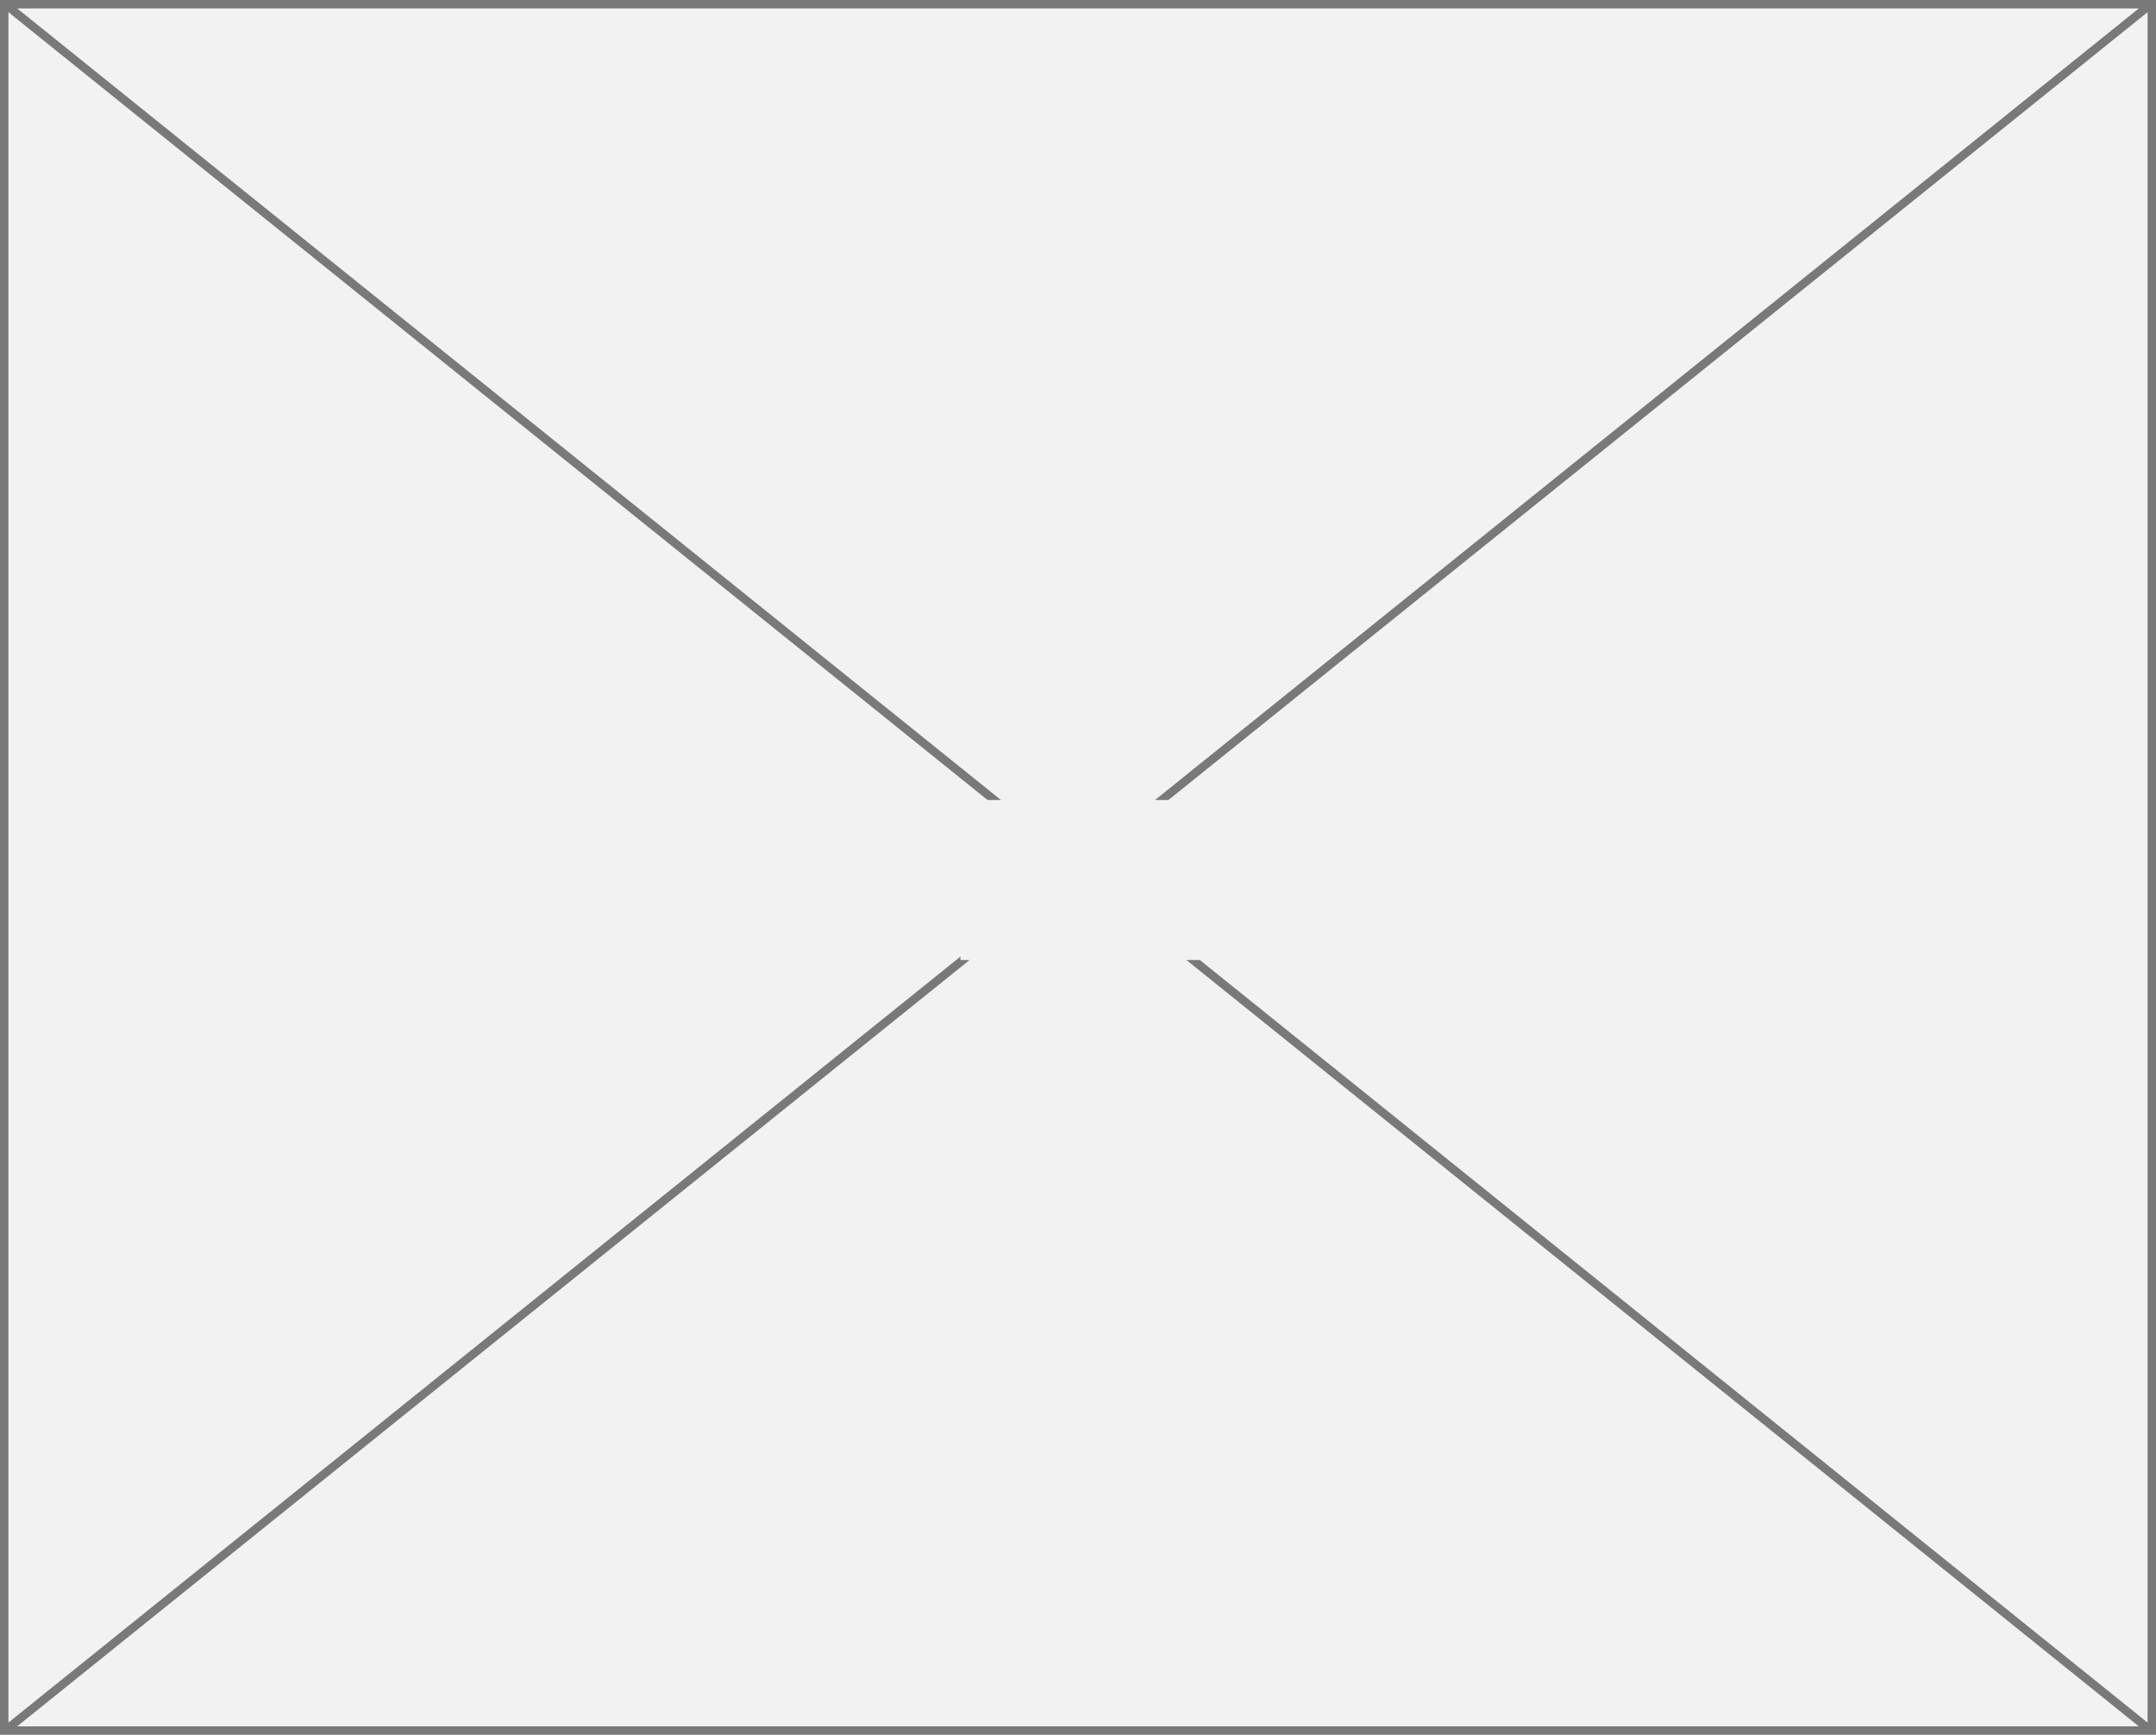
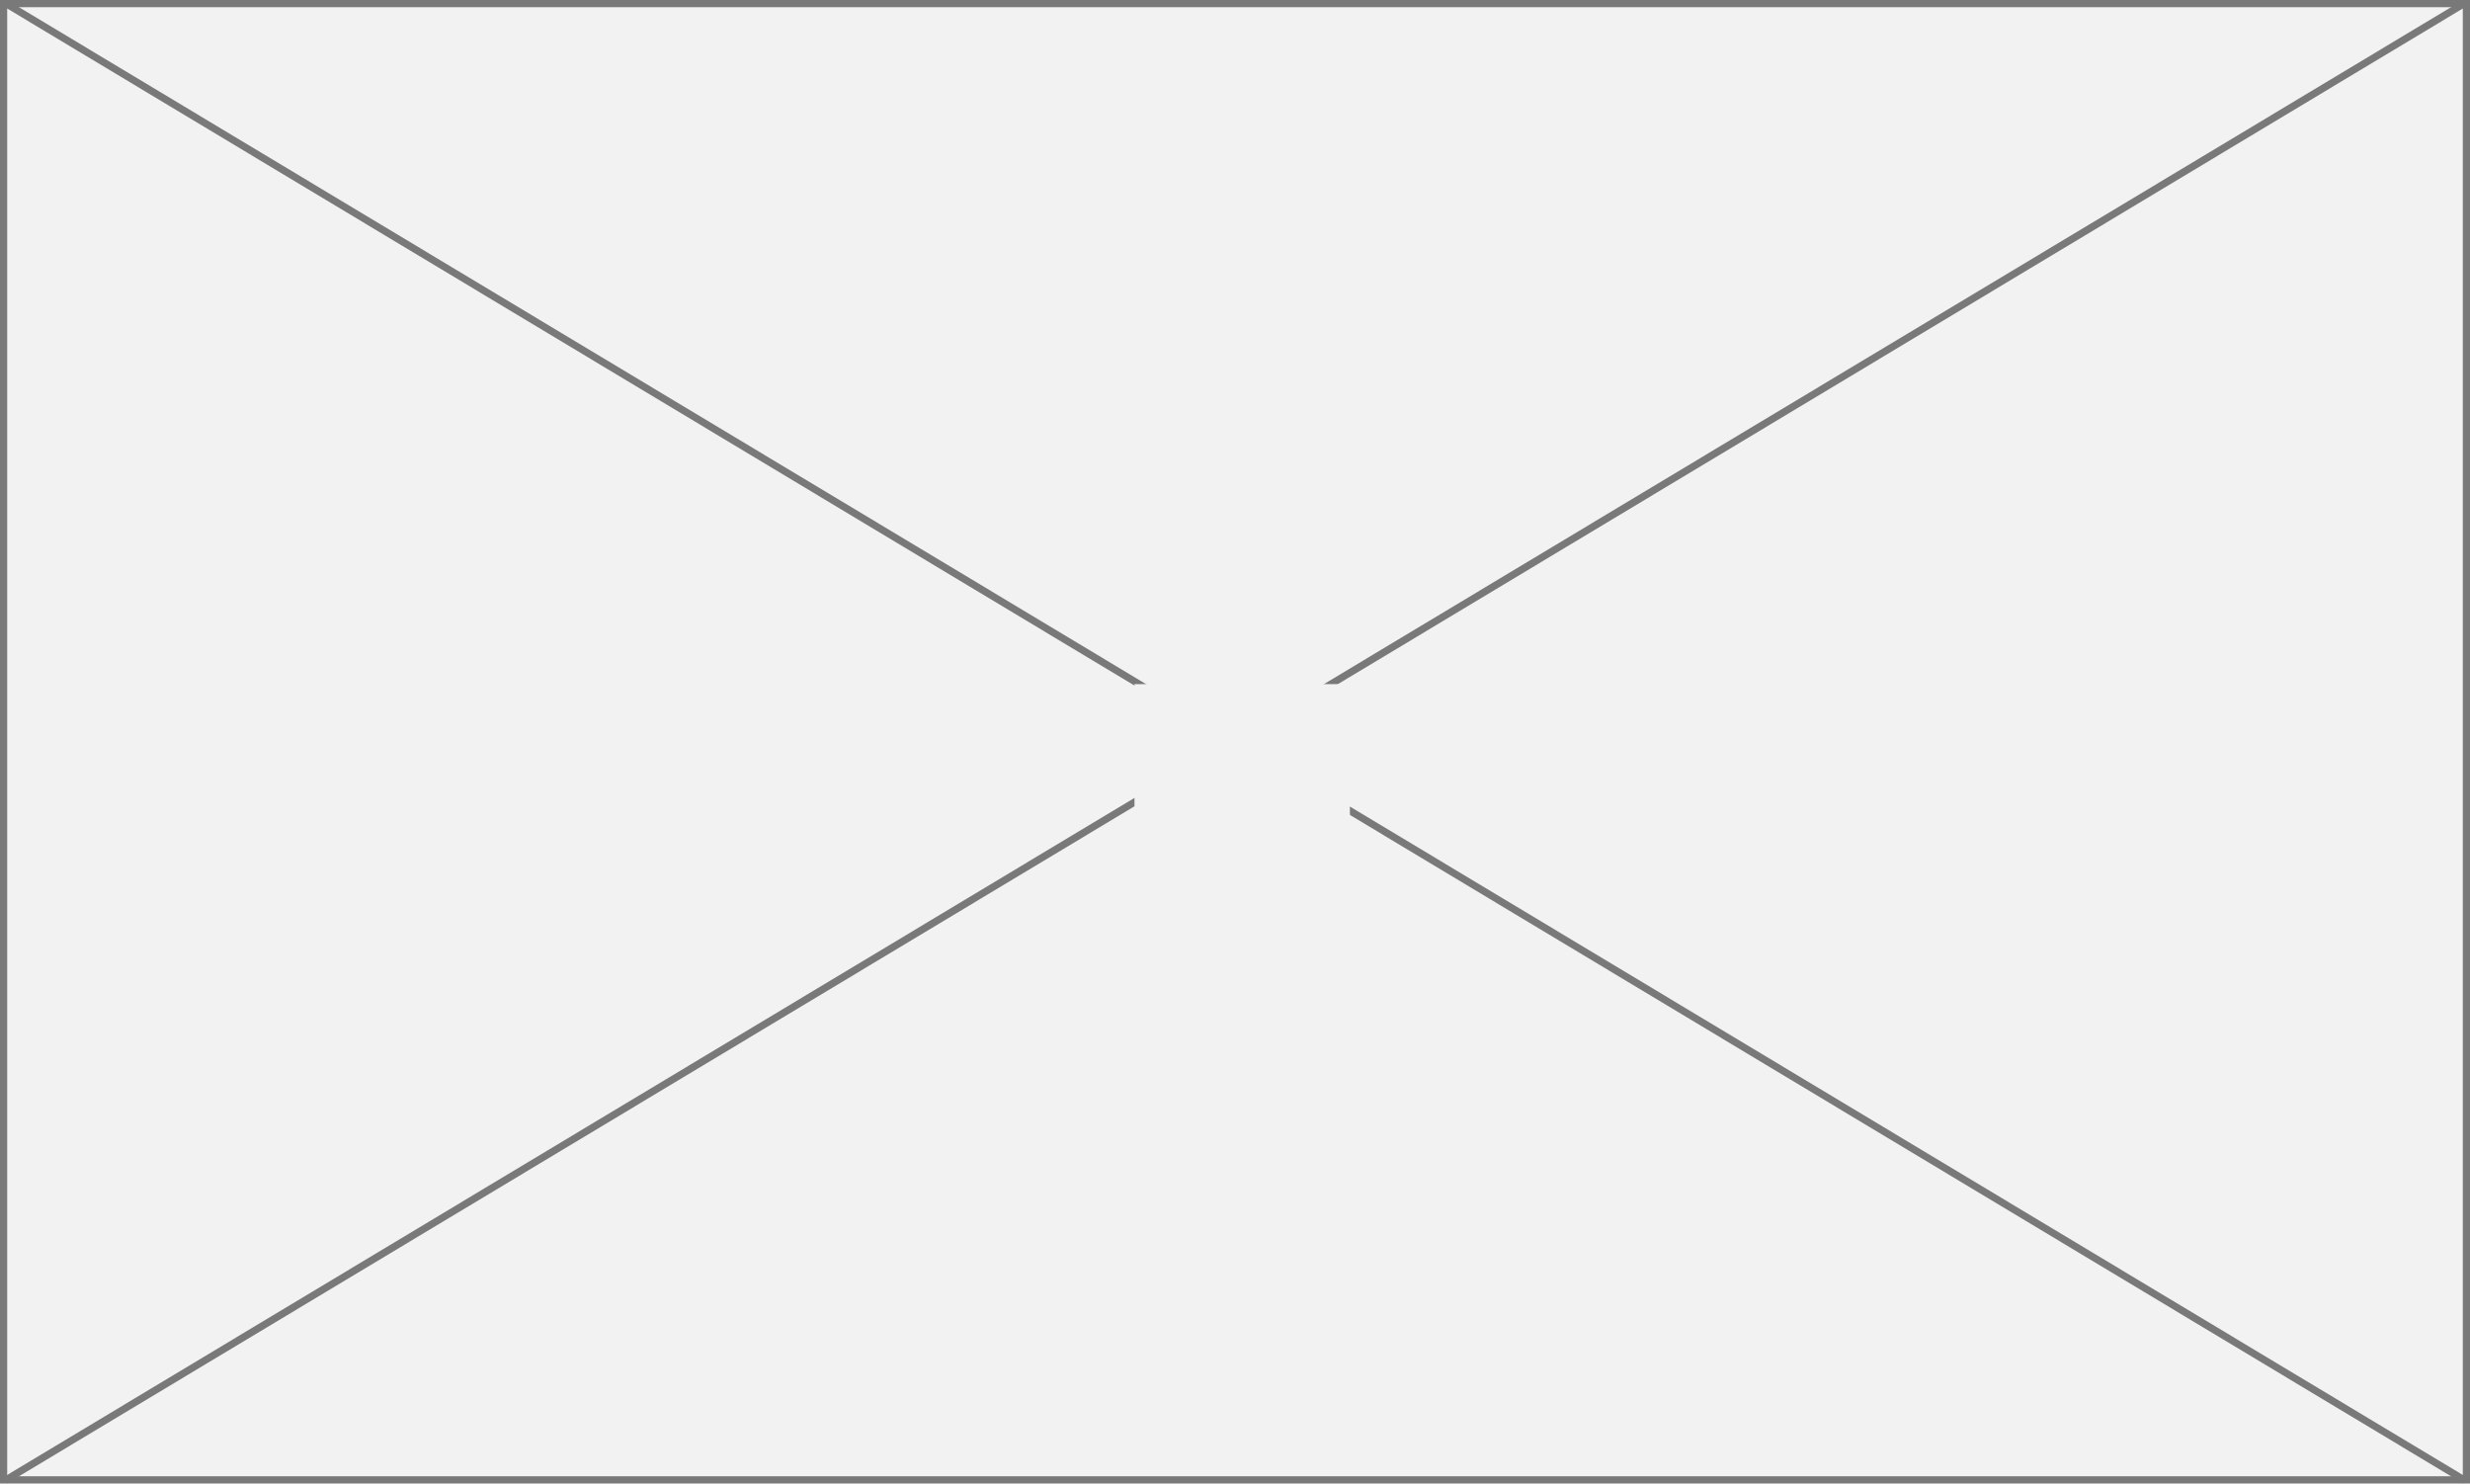
- <svg xmlns="http://www.w3.org/2000/svg" version="1.1" width="256px" height="206px">
+ <svg xmlns="http://www.w3.org/2000/svg" version="1.1" width="343px" height="206px">
  <defs>
-     <mask fill="white" id="clip47">
-       <path d="M 393.043 321  L 422.957 321  L 422.957 340  L 393.043 340  Z M 279 226  L 535 226  L 535 432  L 279 432  Z " fill-rule="evenodd" />
+     <mask fill="white" id="clip120">
+       <path d="M 436.543 543  L 466.457 543  L 466.457 562  L 436.543 562  Z M 279 448  L 622 448  L 622 654  L 279 654  Z " fill-rule="evenodd" />
    </mask>
  </defs>
-   <g transform="matrix(1 0 0 1 -279 -226 )">
-     <path d="M 279.5 226.5  L 534.5 226.5  L 534.5 431.5  L 279.5 431.5  L 279.5 226.5  Z " fill-rule="nonzero" fill="#f2f2f2" stroke="none" />
-     <path d="M 279.5 226.5  L 534.5 226.5  L 534.5 431.5  L 279.5 431.5  L 279.5 226.5  Z " stroke-width="1" stroke="#797979" fill="none" />
-     <path d="M 279.484 226.39  L 534.516 431.61  M 534.516 226.39  L 279.484 431.61  " stroke-width="1" stroke="#797979" fill="none" mask="url(#clip47)" />
+   <g transform="matrix(1 0 0 1 -279 -448 )">
+     <path d="M 279.5 448.5  L 621.5 448.5  L 621.5 653.5  L 279.5 653.5  L 279.5 448.5  Z " fill-rule="nonzero" fill="#f2f2f2" stroke="none" />
+     <path d="M 279.5 448.5  L 621.5 448.5  L 621.5 653.5  L 279.5 653.5  L 279.5 448.5  Z " stroke-width="1" stroke="#797979" fill="none" />
+     <path d="M 279.714 448.429  L 621.286 653.571  M 621.286 448.429  L 279.714 653.571  " stroke-width="1" stroke="#797979" fill="none" mask="url(#clip120)" />
  </g>
</svg>
